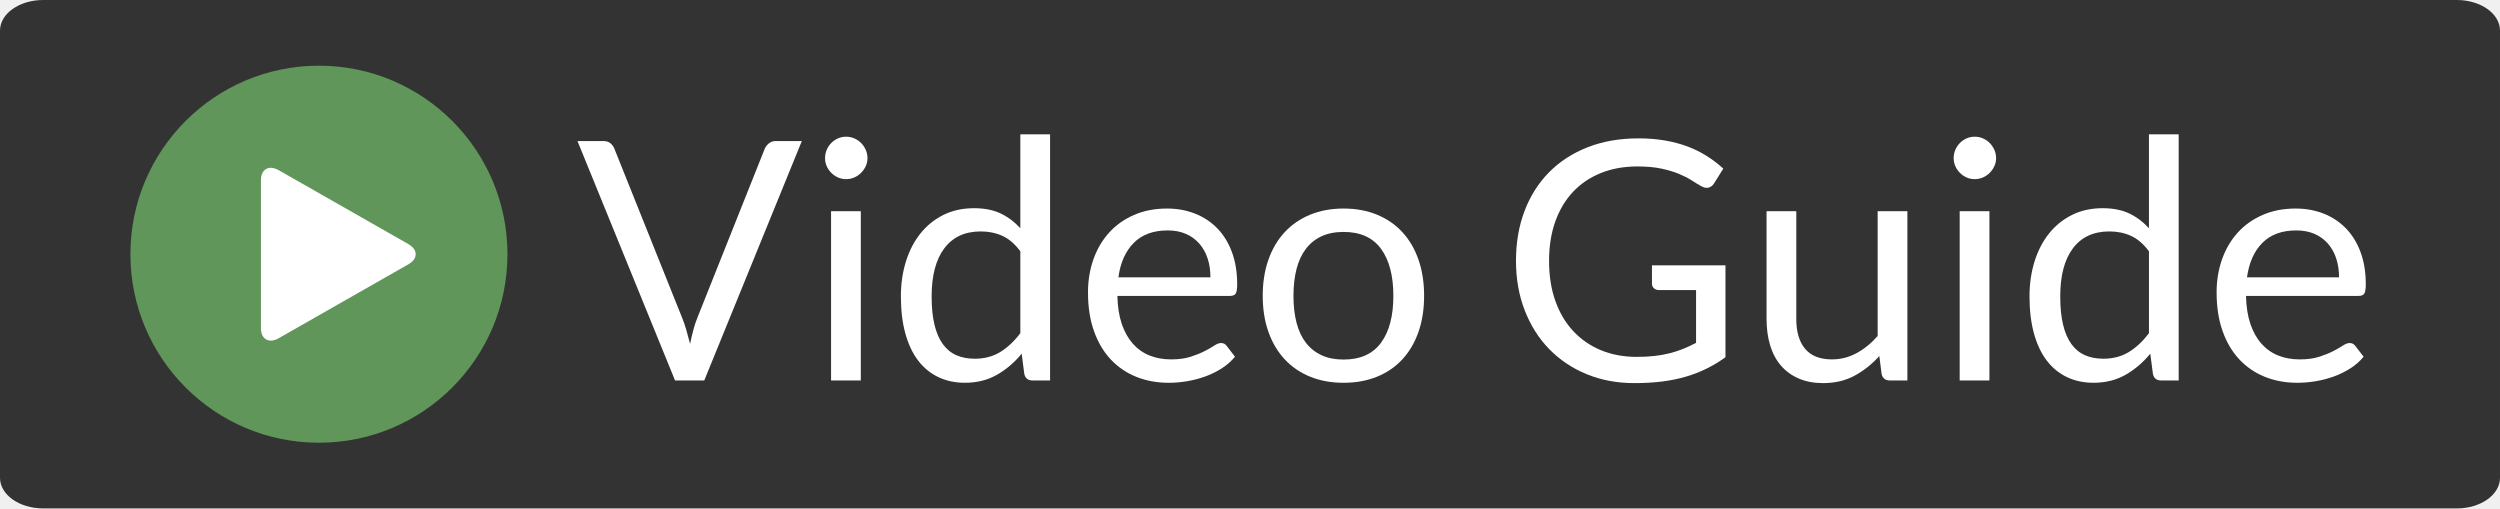
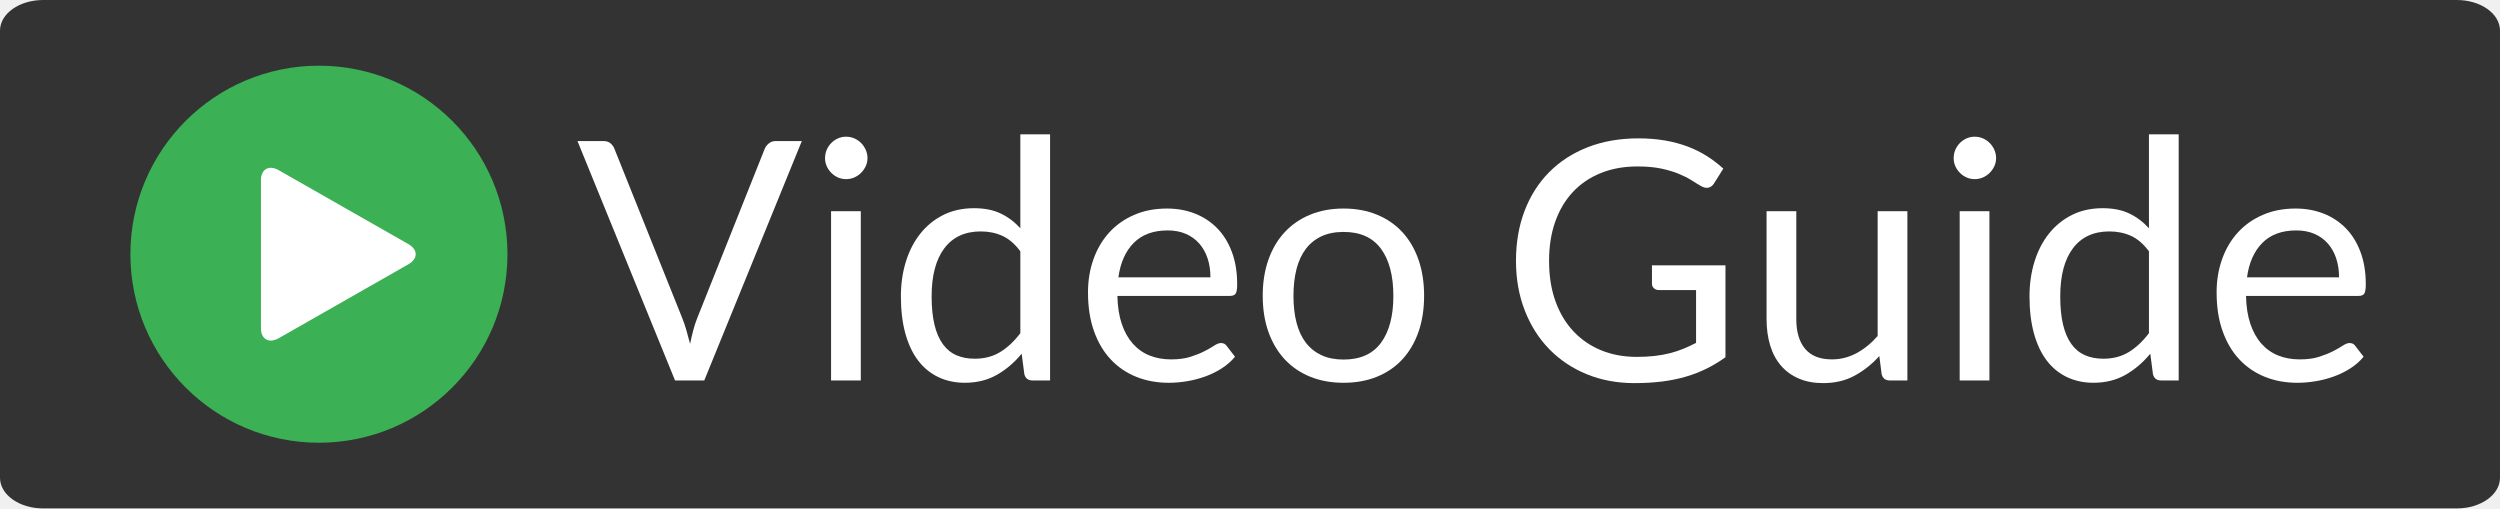
- <svg xmlns="http://www.w3.org/2000/svg" version="1.1" id="Layer_1" x="0px" y="0px" viewBox="0 0 747.727 152.063" enable-background="new 0 0 747.727 152.063" xml:space="preserve">
-   <path fill="#333333" d="M747.726,142.918c0,5.052-5.783,9.146-12.915,9.146H12.914C5.78,152.063,0,147.969,0,142.918V9.146  C0,4.095,5.78,0,12.914,0h721.9c7.131,0,12.913,4.095,12.913,9.146L747.726,142.918L747.726,142.918z" />
-   <g>
-     <g>
-       <g>
-         <g>
-           <path fill="#60965A" d="M151.775,76.033c0-31.14-25.245-56.386-56.384-56.386c-31.142,0-56.386,25.246-56.386,56.386      c0,31.142,25.245,56.384,56.386,56.384C126.531,132.417,151.775,107.174,151.775,76.033z" />
+ <svg xmlns="http://www.w3.org/2000/svg" version="1.1" id="Layer_1" x="0px" y="0px" viewBox="0 0 747.727 152.063" enable-background="new 0 0 747.727 152.063" xml:space="preserve" width="100%" height="100%">
+   <defs id="defs73">
+     <clipPath id="_clip1">
+       <rect id="icon-only" x="0" y="0" width="1024" height="1024" />
+     </clipPath>
+   </defs>
+   <path fill="#333333" d="M747.726,142.918c0,5.052-5.783,9.146-12.915,9.146H12.914C5.78,152.063,0,147.969,0,142.918V9.146  C0,4.095,5.78,0,12.914,0h721.9c7.131,0,12.913,4.095,12.913,9.146L747.726,142.918L747.726,142.918z" id="path3" />
+   <g id="g5">
+     <g id="g7">
+       <g id="g9">
+         <g id="g11">
+           <path fill="#60965A" d="M151.775,76.033c0-31.14-25.245-56.386-56.384-56.386c-31.142,0-56.386,25.246-56.386,56.386      c0,31.142,25.245,56.384,56.386,56.384C126.531,132.417,151.775,107.174,151.775,76.033z" id="path13" style="fill:#3cb054;fill-opacity:1" />
        </g>
      </g>
    </g>
-     <g>
-       <path fill="#FFFFFF" d="M122.136,73.005L83.355,50.901c-2.922-1.665-5.312-0.303-5.312,3.024v44.213    c0,3.327,2.39,4.689,5.312,3.022l38.781-22.106C125.051,77.394,125.051,74.671,122.136,73.005z" />
+     <g id="g15">
+       <path fill="#FFFFFF" d="M122.136,73.005L83.355,50.901c-2.922-1.665-5.312-0.303-5.312,3.024v44.213    c0,3.327,2.39,4.689,5.312,3.022l38.781-22.106C125.051,77.394,125.051,74.671,122.136,73.005z" id="path17" />
    </g>
  </g>
-   <g>
-     <path fill="#FFFFFF" d="M172.718,42.186h7.744c0.866,0,1.565,0.217,2.099,0.65c0.533,0.433,0.932,0.983,1.199,1.648l20.236,50.514   c0.466,1.133,0.891,2.366,1.274,3.698c0.383,1.332,0.757,2.715,1.125,4.146c0.299-1.432,0.625-2.814,0.974-4.146   s0.757-2.565,1.224-3.698l20.136-50.514c0.232-0.566,0.632-1.09,1.199-1.574c0.566-0.482,1.266-0.725,2.099-0.725h7.794   l-29.18,71.6h-8.744L172.718,42.186z" />
-     <path fill="#FFFFFF" d="M259.456,47.282c0,0.867-0.175,1.674-0.525,2.423c-0.35,0.75-0.816,1.416-1.399,1.999   c-0.583,0.583-1.258,1.042-2.023,1.374c-0.767,0.333-1.583,0.5-2.448,0.5c-0.867,0-1.674-0.166-2.423-0.5   c-0.75-0.333-1.416-0.791-1.999-1.374c-0.583-0.583-1.042-1.249-1.374-1.999c-0.333-0.75-0.5-1.557-0.5-2.423   c0-0.866,0.166-1.69,0.5-2.473c0.333-0.782,0.791-1.465,1.374-2.049c0.583-0.583,1.249-1.041,1.999-1.374   c0.75-0.333,1.557-0.5,2.423-0.5c0.866,0,1.682,0.167,2.448,0.5c0.766,0.333,1.44,0.792,2.023,1.374   c0.583,0.583,1.049,1.267,1.399,2.049C259.281,45.592,259.456,46.417,259.456,47.282z M257.458,63.171v50.614h-8.894V63.171   H257.458z" />
-     <path fill="#FFFFFF" d="M308.771,113.785c-1.267,0-2.066-0.616-2.398-1.849l-0.8-6.146c-2.165,2.632-4.639,4.738-7.42,6.32   s-5.971,2.373-9.568,2.373c-2.897,0-5.529-0.558-7.895-1.674c-2.365-1.115-4.38-2.756-6.045-4.921   c-1.666-2.165-2.948-4.863-3.848-8.095c-0.898-3.23-1.349-6.945-1.349-11.142c0-3.73,0.499-7.203,1.499-10.418   c0.999-3.214,2.439-6.003,4.322-8.369c1.881-2.365,4.172-4.222,6.869-5.571c2.699-1.349,5.763-2.023,9.193-2.023   c3.099,0,5.746,0.525,7.945,1.574c2.198,1.049,4.163,2.523,5.896,4.422v-28.08h8.894v73.598H308.771z M291.533,107.29   c2.898,0,5.438-0.666,7.62-1.999c2.181-1.332,4.188-3.214,6.021-5.646V75.163c-1.633-2.199-3.423-3.739-5.371-4.622   c-1.949-0.882-4.105-1.324-6.471-1.324c-4.729,0-8.361,1.682-10.892,5.046c-2.532,3.365-3.798,8.161-3.798,14.39   c0,3.297,0.282,6.12,0.849,8.469s1.4,4.28,2.499,5.796s2.448,2.623,4.047,3.322C287.635,106.94,289.467,107.29,291.533,107.29z" />
-     <path fill="#FFFFFF" d="M349.042,62.372c3.03,0,5.828,0.508,8.394,1.524c2.564,1.017,4.779,2.482,6.646,4.397   c1.865,1.916,3.322,4.28,4.372,7.095c1.049,2.816,1.573,6.021,1.573,9.619c0,1.398-0.149,2.332-0.449,2.798   c-0.3,0.467-0.866,0.699-1.699,0.699h-33.676c0.066,3.198,0.5,5.979,1.299,8.344c0.8,2.366,1.898,4.34,3.298,5.921   c1.399,1.583,3.064,2.766,4.996,3.548c1.932,0.783,4.098,1.174,6.496,1.174c2.231,0,4.154-0.257,5.771-0.774   c1.615-0.516,3.006-1.074,4.172-1.674s2.141-1.156,2.923-1.674c0.782-0.516,1.457-0.774,2.024-0.774   c0.731,0,1.299,0.283,1.698,0.85l2.498,3.248c-1.099,1.332-2.415,2.49-3.947,3.473s-3.173,1.791-4.921,2.423   c-1.749,0.633-3.557,1.107-5.422,1.424s-3.714,0.475-5.546,0.475c-3.497,0-6.72-0.592-9.668-1.773s-5.496-2.914-7.645-5.196   c-2.148-2.281-3.822-5.104-5.021-8.469s-1.799-7.229-1.799-11.592c0-3.53,0.541-6.828,1.624-9.894   c1.082-3.064,2.64-5.721,4.672-7.969c2.031-2.249,4.513-4.014,7.444-5.296C342.079,63.013,345.376,62.372,349.042,62.372z    M349.241,68.917c-4.297,0-7.678,1.241-10.143,3.722c-2.466,2.482-3.997,5.921-4.597,10.318h27.53c0-2.064-0.283-3.955-0.85-5.671   c-0.566-1.715-1.398-3.198-2.498-4.447c-1.099-1.249-2.44-2.215-4.021-2.898C353.08,69.259,351.272,68.917,349.241,68.917z" />
-     <path fill="#FFFFFF" d="M401.853,62.372c3.697,0,7.036,0.617,10.018,1.849c2.981,1.233,5.513,2.981,7.595,5.246   c2.082,2.266,3.681,5.005,4.797,8.219c1.115,3.215,1.674,6.804,1.674,10.768c0,3.997-0.559,7.595-1.674,10.792   c-1.116,3.198-2.715,5.93-4.797,8.194c-2.082,2.266-4.613,4.006-7.595,5.222s-6.32,1.823-10.018,1.823s-7.037-0.607-10.018-1.823   c-2.981-1.216-5.521-2.956-7.62-5.222c-2.099-2.265-3.714-4.996-4.847-8.194c-1.133-3.197-1.698-6.795-1.698-10.792   c0-3.964,0.565-7.553,1.698-10.768c1.133-3.214,2.748-5.954,4.847-8.219c2.099-2.265,4.639-4.013,7.62-5.246   C394.816,62.988,398.156,62.372,401.853,62.372z M401.853,107.54c4.996,0,8.727-1.674,11.192-5.021   c2.465-3.348,3.697-8.02,3.697-14.016c0-6.028-1.232-10.726-3.697-14.09c-2.466-3.364-6.196-5.046-11.192-5.046   c-2.531,0-4.73,0.433-6.596,1.299c-1.865,0.867-3.422,2.116-4.671,3.748c-1.249,1.632-2.183,3.64-2.799,6.021   c-0.616,2.382-0.924,5.071-0.924,8.069s0.308,5.68,0.924,8.044c0.616,2.366,1.55,4.356,2.799,5.972s2.806,2.856,4.671,3.722   C397.123,107.107,399.322,107.54,401.853,107.54z" />
-     <path fill="#FFFFFF" d="M489.54,106.74c1.932,0,3.705-0.092,5.321-0.275c1.615-0.183,3.14-0.457,4.572-0.824   c1.432-0.366,2.78-0.807,4.047-1.324c1.266-0.516,2.531-1.106,3.797-1.773V86.754h-11.092c-0.633,0-1.142-0.183-1.523-0.549   c-0.384-0.366-0.575-0.816-0.575-1.35v-5.496h21.984v27.48c-1.799,1.299-3.672,2.432-5.621,3.397   c-1.948,0.967-4.03,1.774-6.245,2.424c-2.216,0.649-4.589,1.132-7.12,1.449c-2.532,0.315-5.28,0.475-8.244,0.475   c-5.196,0-9.96-0.892-14.29-2.674c-4.33-1.781-8.062-4.279-11.192-7.494c-3.131-3.214-5.57-7.07-7.319-11.567   c-1.749-4.496-2.623-9.443-2.623-14.84c0-5.462,0.857-10.442,2.573-14.939c1.715-4.497,4.163-8.352,7.345-11.566   c3.181-3.214,7.027-5.704,11.542-7.47c4.513-1.766,9.568-2.648,15.164-2.648c2.831,0,5.463,0.208,7.895,0.625   c2.431,0.417,4.688,1.017,6.77,1.799c2.082,0.783,4.006,1.732,5.771,2.848c1.765,1.116,3.414,2.373,4.946,3.772l-2.748,4.397   c-0.566,0.899-1.299,1.349-2.198,1.349c-0.533,0-1.116-0.183-1.749-0.549c-0.833-0.466-1.766-1.032-2.798-1.699   c-1.033-0.666-2.291-1.307-3.772-1.923c-1.482-0.616-3.231-1.141-5.246-1.574c-2.016-0.432-4.405-0.649-7.17-0.649   c-4.031,0-7.679,0.658-10.942,1.974c-3.265,1.316-6.046,3.198-8.344,5.646c-2.299,2.448-4.064,5.414-5.297,8.894   c-1.232,3.481-1.849,7.387-1.849,11.716c0,4.531,0.642,8.569,1.924,12.117s3.089,6.554,5.421,9.019   c2.331,2.466,5.097,4.347,8.294,5.646C482.145,106.091,485.675,106.74,489.54,106.74z" />
-     <path fill="#FFFFFF" d="M537.255,63.171v32.277c0,3.831,0.883,6.795,2.648,8.894c1.765,2.099,4.43,3.147,7.994,3.147   c2.599,0,5.047-0.615,7.345-1.849c2.299-1.231,4.413-2.947,6.346-5.146V63.171h8.894v50.614h-5.296   c-1.267,0-2.066-0.616-2.398-1.849l-0.699-5.446c-2.199,2.432-4.664,4.39-7.396,5.871s-5.862,2.224-9.393,2.224   c-2.766,0-5.205-0.459-7.32-1.374c-2.115-0.916-3.89-2.207-5.321-3.873c-1.433-1.665-2.507-3.68-3.223-6.045   c-0.717-2.365-1.074-4.979-1.074-7.845V63.171H537.255z" />
-     <path fill="#FFFFFF" d="M597.014,47.282c0,0.867-0.175,1.674-0.524,2.423s-0.817,1.416-1.399,1.999   c-0.583,0.583-1.258,1.042-2.023,1.374c-0.767,0.333-1.582,0.5-2.448,0.5s-1.674-0.166-2.424-0.5   c-0.749-0.333-1.416-0.791-1.998-1.374c-0.583-0.583-1.042-1.249-1.374-1.999c-0.333-0.75-0.5-1.557-0.5-2.423   c0-0.866,0.167-1.69,0.5-2.473c0.332-0.782,0.791-1.465,1.374-2.049c0.582-0.583,1.249-1.041,1.998-1.374   c0.75-0.333,1.558-0.5,2.424-0.5s1.682,0.167,2.448,0.5c0.766,0.333,1.44,0.792,2.023,1.374c0.582,0.583,1.05,1.267,1.399,2.049   C596.839,45.592,597.014,46.417,597.014,47.282z M595.015,63.171v50.614h-8.894V63.171H595.015z" />
-     <path fill="#FFFFFF" d="M646.329,113.785c-1.267,0-2.066-0.616-2.398-1.849l-0.8-6.146c-2.165,2.632-4.639,4.738-7.42,6.32   s-5.971,2.373-9.567,2.373c-2.898,0-5.53-0.558-7.895-1.674c-2.366-1.115-4.381-2.756-6.046-4.921   c-1.666-2.165-2.948-4.863-3.848-8.095c-0.899-3.23-1.349-6.945-1.349-11.142c0-3.73,0.499-7.203,1.499-10.418   c0.999-3.214,2.439-6.003,4.321-8.369c1.882-2.365,4.173-4.222,6.87-5.571c2.698-1.349,5.763-2.023,9.194-2.023   c3.098,0,5.745,0.525,7.944,1.574c2.198,1.049,4.163,2.523,5.896,4.422v-28.08h8.894v73.598H646.329z M629.09,107.29   c2.898,0,5.438-0.666,7.62-1.999c2.181-1.332,4.188-3.214,6.021-5.646V75.163c-1.633-2.199-3.423-3.739-5.371-4.622   c-1.949-0.882-4.105-1.324-6.471-1.324c-4.73,0-8.361,1.682-10.893,5.046c-2.531,3.365-3.797,8.161-3.797,14.39   c0,3.297,0.282,6.12,0.85,8.469c0.565,2.349,1.398,4.28,2.498,5.796s2.448,2.623,4.047,3.322   C625.193,106.94,627.025,107.29,629.09,107.29z" />
-     <path fill="#FFFFFF" d="M686.599,62.372c3.03,0,5.828,0.508,8.394,1.524c2.564,1.017,4.779,2.482,6.646,4.397   c1.865,1.916,3.322,4.28,4.372,7.095c1.049,2.816,1.573,6.021,1.573,9.619c0,1.398-0.149,2.332-0.449,2.798   c-0.3,0.467-0.866,0.699-1.699,0.699h-33.676c0.066,3.198,0.5,5.979,1.299,8.344c0.8,2.366,1.898,4.34,3.298,5.921   c1.399,1.583,3.064,2.766,4.996,3.548c1.932,0.783,4.098,1.174,6.496,1.174c2.231,0,4.154-0.257,5.771-0.774   c1.615-0.516,3.006-1.074,4.172-1.674s2.141-1.156,2.923-1.674c0.782-0.516,1.457-0.774,2.024-0.774   c0.731,0,1.299,0.283,1.698,0.85l2.498,3.248c-1.099,1.332-2.415,2.49-3.947,3.473s-3.173,1.791-4.921,2.423   c-1.749,0.633-3.557,1.107-5.422,1.424s-3.714,0.475-5.546,0.475c-3.497,0-6.72-0.592-9.668-1.773s-5.496-2.914-7.645-5.196   c-2.148-2.281-3.822-5.104-5.021-8.469s-1.799-7.229-1.799-11.592c0-3.53,0.541-6.828,1.624-9.894   c1.082-3.064,2.64-5.721,4.672-7.969c2.031-2.249,4.513-4.014,7.444-5.296C679.636,63.013,682.934,62.372,686.599,62.372z    M686.798,68.917c-4.297,0-7.678,1.241-10.143,3.722c-2.466,2.482-3.997,5.921-4.597,10.318h27.53c0-2.064-0.283-3.955-0.85-5.671   c-0.566-1.715-1.398-3.198-2.498-4.447c-1.099-1.249-2.44-2.215-4.021-2.898C690.637,69.259,688.83,68.917,686.798,68.917z" />
+   <g id="g19">
+     <path fill="#FFFFFF" d="M172.718,42.186h7.744c0.866,0,1.565,0.217,2.099,0.65c0.533,0.433,0.932,0.983,1.199,1.648l20.236,50.514   c0.466,1.133,0.891,2.366,1.274,3.698c0.383,1.332,0.757,2.715,1.125,4.146c0.299-1.432,0.625-2.814,0.974-4.146   s0.757-2.565,1.224-3.698l20.136-50.514c0.232-0.566,0.632-1.09,1.199-1.574c0.566-0.482,1.266-0.725,2.099-0.725h7.794   l-29.18,71.6h-8.744L172.718,42.186z" id="path21" />
+     <path fill="#FFFFFF" d="M259.456,47.282c0,0.867-0.175,1.674-0.525,2.423c-0.35,0.75-0.816,1.416-1.399,1.999   c-0.583,0.583-1.258,1.042-2.023,1.374c-0.767,0.333-1.583,0.5-2.448,0.5c-0.867,0-1.674-0.166-2.423-0.5   c-0.75-0.333-1.416-0.791-1.999-1.374c-0.583-0.583-1.042-1.249-1.374-1.999c-0.333-0.75-0.5-1.557-0.5-2.423   c0-0.866,0.166-1.69,0.5-2.473c0.333-0.782,0.791-1.465,1.374-2.049c0.583-0.583,1.249-1.041,1.999-1.374   c0.75-0.333,1.557-0.5,2.423-0.5c0.866,0,1.682,0.167,2.448,0.5c0.766,0.333,1.44,0.792,2.023,1.374   c0.583,0.583,1.049,1.267,1.399,2.049C259.281,45.592,259.456,46.417,259.456,47.282z M257.458,63.171v50.614h-8.894V63.171   H257.458z" id="path23" />
+     <path fill="#FFFFFF" d="M308.771,113.785c-1.267,0-2.066-0.616-2.398-1.849l-0.8-6.146c-2.165,2.632-4.639,4.738-7.42,6.32   s-5.971,2.373-9.568,2.373c-2.897,0-5.529-0.558-7.895-1.674c-2.365-1.115-4.38-2.756-6.045-4.921   c-1.666-2.165-2.948-4.863-3.848-8.095c-0.898-3.23-1.349-6.945-1.349-11.142c0-3.73,0.499-7.203,1.499-10.418   c0.999-3.214,2.439-6.003,4.322-8.369c1.881-2.365,4.172-4.222,6.869-5.571c2.699-1.349,5.763-2.023,9.193-2.023   c3.099,0,5.746,0.525,7.945,1.574c2.198,1.049,4.163,2.523,5.896,4.422v-28.08h8.894v73.598H308.771z M291.533,107.29   c2.898,0,5.438-0.666,7.62-1.999c2.181-1.332,4.188-3.214,6.021-5.646V75.163c-1.633-2.199-3.423-3.739-5.371-4.622   c-1.949-0.882-4.105-1.324-6.471-1.324c-4.729,0-8.361,1.682-10.892,5.046c-2.532,3.365-3.798,8.161-3.798,14.39   c0,3.297,0.282,6.12,0.849,8.469s1.4,4.28,2.499,5.796s2.448,2.623,4.047,3.322C287.635,106.94,289.467,107.29,291.533,107.29z" id="path25" />
+     <path fill="#FFFFFF" d="M349.042,62.372c3.03,0,5.828,0.508,8.394,1.524c2.564,1.017,4.779,2.482,6.646,4.397   c1.865,1.916,3.322,4.28,4.372,7.095c1.049,2.816,1.573,6.021,1.573,9.619c0,1.398-0.149,2.332-0.449,2.798   c-0.3,0.467-0.866,0.699-1.699,0.699h-33.676c0.066,3.198,0.5,5.979,1.299,8.344c0.8,2.366,1.898,4.34,3.298,5.921   c1.399,1.583,3.064,2.766,4.996,3.548c1.932,0.783,4.098,1.174,6.496,1.174c2.231,0,4.154-0.257,5.771-0.774   c1.615-0.516,3.006-1.074,4.172-1.674s2.141-1.156,2.923-1.674c0.782-0.516,1.457-0.774,2.024-0.774   c0.731,0,1.299,0.283,1.698,0.85l2.498,3.248c-1.099,1.332-2.415,2.49-3.947,3.473s-3.173,1.791-4.921,2.423   c-1.749,0.633-3.557,1.107-5.422,1.424s-3.714,0.475-5.546,0.475c-3.497,0-6.72-0.592-9.668-1.773s-5.496-2.914-7.645-5.196   c-2.148-2.281-3.822-5.104-5.021-8.469s-1.799-7.229-1.799-11.592c0-3.53,0.541-6.828,1.624-9.894   c1.082-3.064,2.64-5.721,4.672-7.969c2.031-2.249,4.513-4.014,7.444-5.296C342.079,63.013,345.376,62.372,349.042,62.372z    M349.241,68.917c-4.297,0-7.678,1.241-10.143,3.722c-2.466,2.482-3.997,5.921-4.597,10.318h27.53c0-2.064-0.283-3.955-0.85-5.671   c-0.566-1.715-1.398-3.198-2.498-4.447c-1.099-1.249-2.44-2.215-4.021-2.898C353.08,69.259,351.272,68.917,349.241,68.917z" id="path27" />
+     <path fill="#FFFFFF" d="M401.853,62.372c3.697,0,7.036,0.617,10.018,1.849c2.981,1.233,5.513,2.981,7.595,5.246   c2.082,2.266,3.681,5.005,4.797,8.219c1.115,3.215,1.674,6.804,1.674,10.768c0,3.997-0.559,7.595-1.674,10.792   c-1.116,3.198-2.715,5.93-4.797,8.194c-2.082,2.266-4.613,4.006-7.595,5.222s-6.32,1.823-10.018,1.823s-7.037-0.607-10.018-1.823   c-2.981-1.216-5.521-2.956-7.62-5.222c-2.099-2.265-3.714-4.996-4.847-8.194c-1.133-3.197-1.698-6.795-1.698-10.792   c0-3.964,0.565-7.553,1.698-10.768c1.133-3.214,2.748-5.954,4.847-8.219c2.099-2.265,4.639-4.013,7.62-5.246   C394.816,62.988,398.156,62.372,401.853,62.372z M401.853,107.54c4.996,0,8.727-1.674,11.192-5.021   c2.465-3.348,3.697-8.02,3.697-14.016c0-6.028-1.232-10.726-3.697-14.09c-2.466-3.364-6.196-5.046-11.192-5.046   c-2.531,0-4.73,0.433-6.596,1.299c-1.865,0.867-3.422,2.116-4.671,3.748c-1.249,1.632-2.183,3.64-2.799,6.021   c-0.616,2.382-0.924,5.071-0.924,8.069s0.308,5.68,0.924,8.044c0.616,2.366,1.55,4.356,2.799,5.972s2.806,2.856,4.671,3.722   C397.123,107.107,399.322,107.54,401.853,107.54z" id="path29" />
+     <path fill="#FFFFFF" d="M489.54,106.74c1.932,0,3.705-0.092,5.321-0.275c1.615-0.183,3.14-0.457,4.572-0.824   c1.432-0.366,2.78-0.807,4.047-1.324c1.266-0.516,2.531-1.106,3.797-1.773V86.754h-11.092c-0.633,0-1.142-0.183-1.523-0.549   c-0.384-0.366-0.575-0.816-0.575-1.35v-5.496h21.984v27.48c-1.799,1.299-3.672,2.432-5.621,3.397   c-1.948,0.967-4.03,1.774-6.245,2.424c-2.216,0.649-4.589,1.132-7.12,1.449c-2.532,0.315-5.28,0.475-8.244,0.475   c-5.196,0-9.96-0.892-14.29-2.674c-4.33-1.781-8.062-4.279-11.192-7.494c-3.131-3.214-5.57-7.07-7.319-11.567   c-1.749-4.496-2.623-9.443-2.623-14.84c0-5.462,0.857-10.442,2.573-14.939c1.715-4.497,4.163-8.352,7.345-11.566   c3.181-3.214,7.027-5.704,11.542-7.47c4.513-1.766,9.568-2.648,15.164-2.648c2.831,0,5.463,0.208,7.895,0.625   c2.431,0.417,4.688,1.017,6.77,1.799c2.082,0.783,4.006,1.732,5.771,2.848c1.765,1.116,3.414,2.373,4.946,3.772l-2.748,4.397   c-0.566,0.899-1.299,1.349-2.198,1.349c-0.533,0-1.116-0.183-1.749-0.549c-0.833-0.466-1.766-1.032-2.798-1.699   c-1.033-0.666-2.291-1.307-3.772-1.923c-1.482-0.616-3.231-1.141-5.246-1.574c-2.016-0.432-4.405-0.649-7.17-0.649   c-4.031,0-7.679,0.658-10.942,1.974c-3.265,1.316-6.046,3.198-8.344,5.646c-2.299,2.448-4.064,5.414-5.297,8.894   c-1.232,3.481-1.849,7.387-1.849,11.716c0,4.531,0.642,8.569,1.924,12.117s3.089,6.554,5.421,9.019   c2.331,2.466,5.097,4.347,8.294,5.646C482.145,106.091,485.675,106.74,489.54,106.74z" id="path31" />
+     <path fill="#FFFFFF" d="M537.255,63.171v32.277c0,3.831,0.883,6.795,2.648,8.894c1.765,2.099,4.43,3.147,7.994,3.147   c2.599,0,5.047-0.615,7.345-1.849c2.299-1.231,4.413-2.947,6.346-5.146V63.171h8.894v50.614h-5.296   c-1.267,0-2.066-0.616-2.398-1.849l-0.699-5.446c-2.199,2.432-4.664,4.39-7.396,5.871s-5.862,2.224-9.393,2.224   c-2.766,0-5.205-0.459-7.32-1.374c-2.115-0.916-3.89-2.207-5.321-3.873c-1.433-1.665-2.507-3.68-3.223-6.045   c-0.717-2.365-1.074-4.979-1.074-7.845V63.171H537.255z" id="path33" />
+     <path fill="#FFFFFF" d="M597.014,47.282c0,0.867-0.175,1.674-0.524,2.423s-0.817,1.416-1.399,1.999   c-0.583,0.583-1.258,1.042-2.023,1.374c-0.767,0.333-1.582,0.5-2.448,0.5s-1.674-0.166-2.424-0.5   c-0.749-0.333-1.416-0.791-1.998-1.374c-0.583-0.583-1.042-1.249-1.374-1.999c-0.333-0.75-0.5-1.557-0.5-2.423   c0-0.866,0.167-1.69,0.5-2.473c0.332-0.782,0.791-1.465,1.374-2.049c0.582-0.583,1.249-1.041,1.998-1.374   c0.75-0.333,1.558-0.5,2.424-0.5s1.682,0.167,2.448,0.5c0.766,0.333,1.44,0.792,2.023,1.374c0.582,0.583,1.05,1.267,1.399,2.049   C596.839,45.592,597.014,46.417,597.014,47.282z M595.015,63.171v50.614h-8.894V63.171H595.015z" id="path35" />
+     <path fill="#FFFFFF" d="M646.329,113.785c-1.267,0-2.066-0.616-2.398-1.849l-0.8-6.146c-2.165,2.632-4.639,4.738-7.42,6.32   s-5.971,2.373-9.567,2.373c-2.898,0-5.53-0.558-7.895-1.674c-2.366-1.115-4.381-2.756-6.046-4.921   c-1.666-2.165-2.948-4.863-3.848-8.095c-0.899-3.23-1.349-6.945-1.349-11.142c0-3.73,0.499-7.203,1.499-10.418   c0.999-3.214,2.439-6.003,4.321-8.369c1.882-2.365,4.173-4.222,6.87-5.571c2.698-1.349,5.763-2.023,9.194-2.023   c3.098,0,5.745,0.525,7.944,1.574c2.198,1.049,4.163,2.523,5.896,4.422v-28.08h8.894v73.598H646.329z M629.09,107.29   c2.898,0,5.438-0.666,7.62-1.999c2.181-1.332,4.188-3.214,6.021-5.646V75.163c-1.633-2.199-3.423-3.739-5.371-4.622   c-1.949-0.882-4.105-1.324-6.471-1.324c-4.73,0-8.361,1.682-10.893,5.046c-2.531,3.365-3.797,8.161-3.797,14.39   c0,3.297,0.282,6.12,0.85,8.469c0.565,2.349,1.398,4.28,2.498,5.796s2.448,2.623,4.047,3.322   C625.193,106.94,627.025,107.29,629.09,107.29z" id="path37" />
+     <path fill="#FFFFFF" d="M686.599,62.372c3.03,0,5.828,0.508,8.394,1.524c2.564,1.017,4.779,2.482,6.646,4.397   c1.865,1.916,3.322,4.28,4.372,7.095c1.049,2.816,1.573,6.021,1.573,9.619c0,1.398-0.149,2.332-0.449,2.798   c-0.3,0.467-0.866,0.699-1.699,0.699h-33.676c0.066,3.198,0.5,5.979,1.299,8.344c0.8,2.366,1.898,4.34,3.298,5.921   c1.399,1.583,3.064,2.766,4.996,3.548c1.932,0.783,4.098,1.174,6.496,1.174c2.231,0,4.154-0.257,5.771-0.774   c1.615-0.516,3.006-1.074,4.172-1.674s2.141-1.156,2.923-1.674c0.782-0.516,1.457-0.774,2.024-0.774   c0.731,0,1.299,0.283,1.698,0.85l2.498,3.248c-1.099,1.332-2.415,2.49-3.947,3.473s-3.173,1.791-4.921,2.423   c-1.749,0.633-3.557,1.107-5.422,1.424s-3.714,0.475-5.546,0.475c-3.497,0-6.72-0.592-9.668-1.773s-5.496-2.914-7.645-5.196   c-2.148-2.281-3.822-5.104-5.021-8.469s-1.799-7.229-1.799-11.592c0-3.53,0.541-6.828,1.624-9.894   c1.082-3.064,2.64-5.721,4.672-7.969c2.031-2.249,4.513-4.014,7.444-5.296C679.636,63.013,682.934,62.372,686.599,62.372z    M686.798,68.917c-4.297,0-7.678,1.241-10.143,3.722c-2.466,2.482-3.997,5.921-4.597,10.318h27.53c0-2.064-0.283-3.955-0.85-5.671   c-0.566-1.715-1.398-3.198-2.498-4.447c-1.099-1.249-2.44-2.215-4.021-2.898C690.637,69.259,688.83,68.917,686.798,68.917z" id="path39" />
  </g>
-   <g>
- </g>
-   <g>
- </g>
-   <g>
- </g>
-   <g>
- </g>
-   <g>
- </g>
-   <g>
- </g>
-   <g>
- </g>
-   <g>
- </g>
-   <g>
- </g>
-   <g>
- </g>
-   <g>
- </g>
-   <g>
- </g>
-   <g>
- </g>
-   <g>
- </g>
-   <g>
- </g>
+   <g id="g41" />
+   <g id="g43" />
+   <g id="g45" />
+   <g id="g47" />
+   <g id="g49" />
+   <g id="g51" />
+   <g id="g53" />
+   <g id="g55" />
+   <g id="g57" />
+   <g id="g59" />
+   <g id="g61" />
+   <g id="g63" />
+   <g id="g65" />
+   <g id="g67" />
+   <g id="g69" />
</svg>
